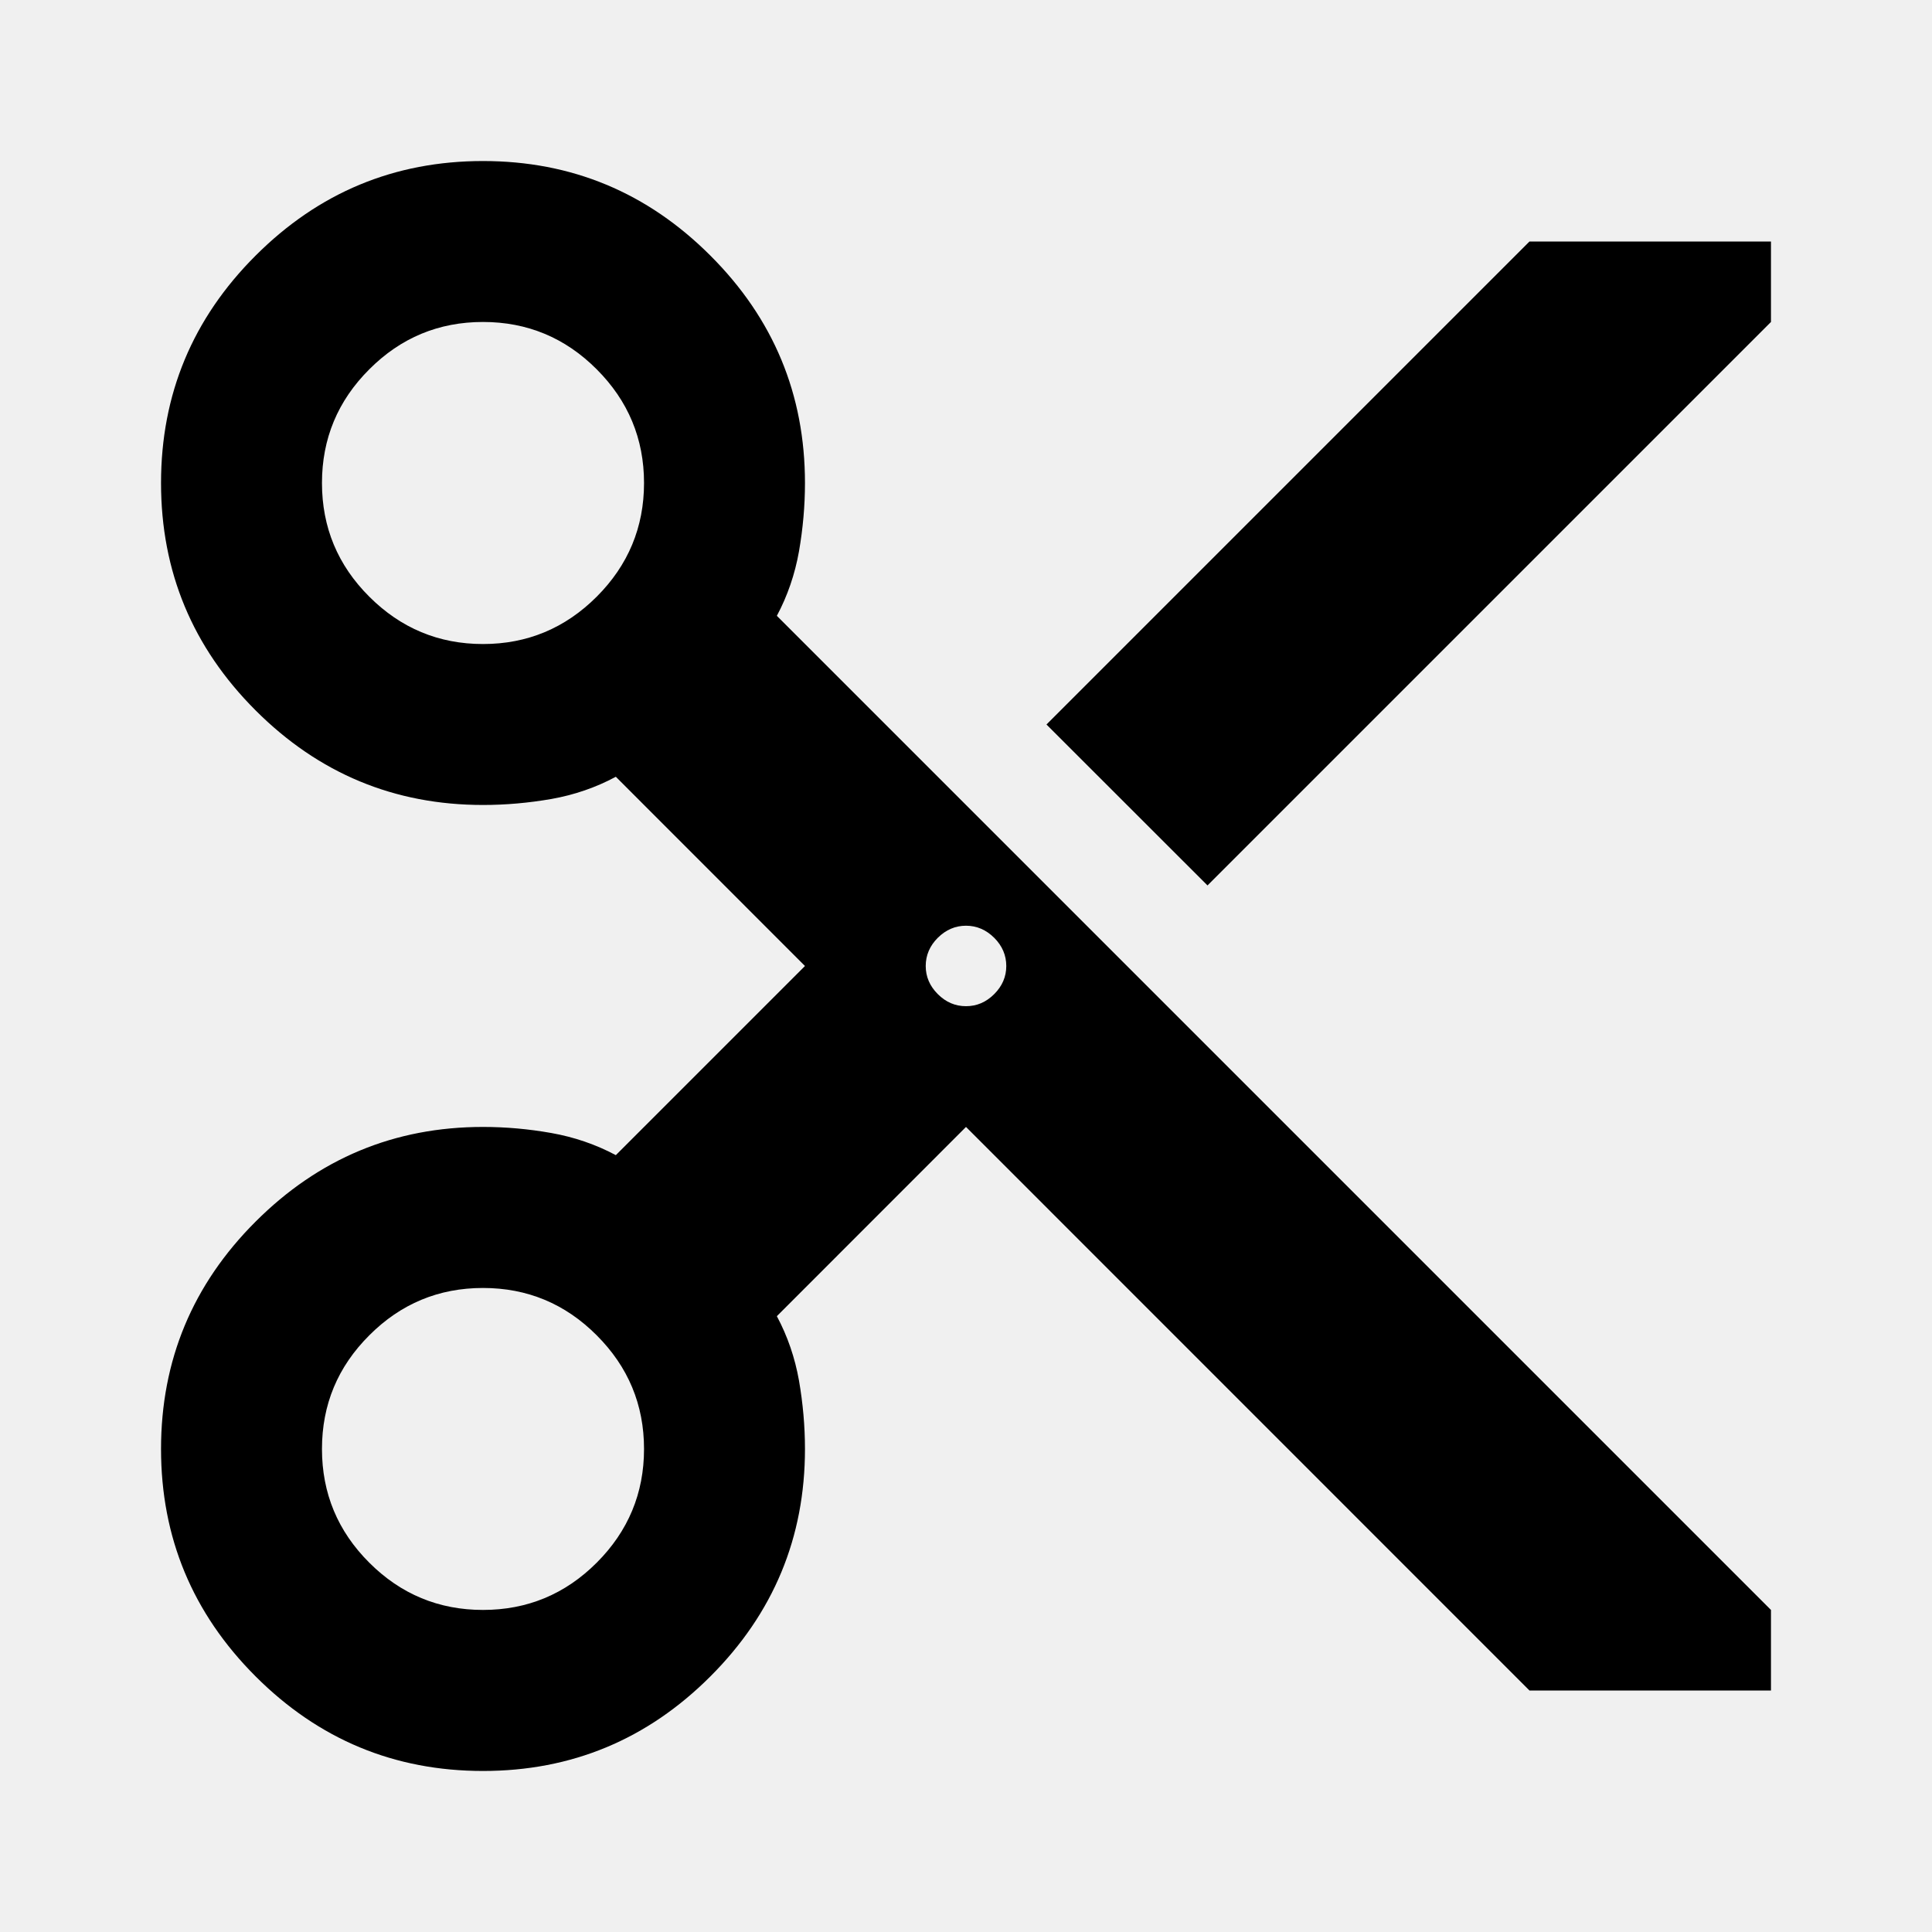
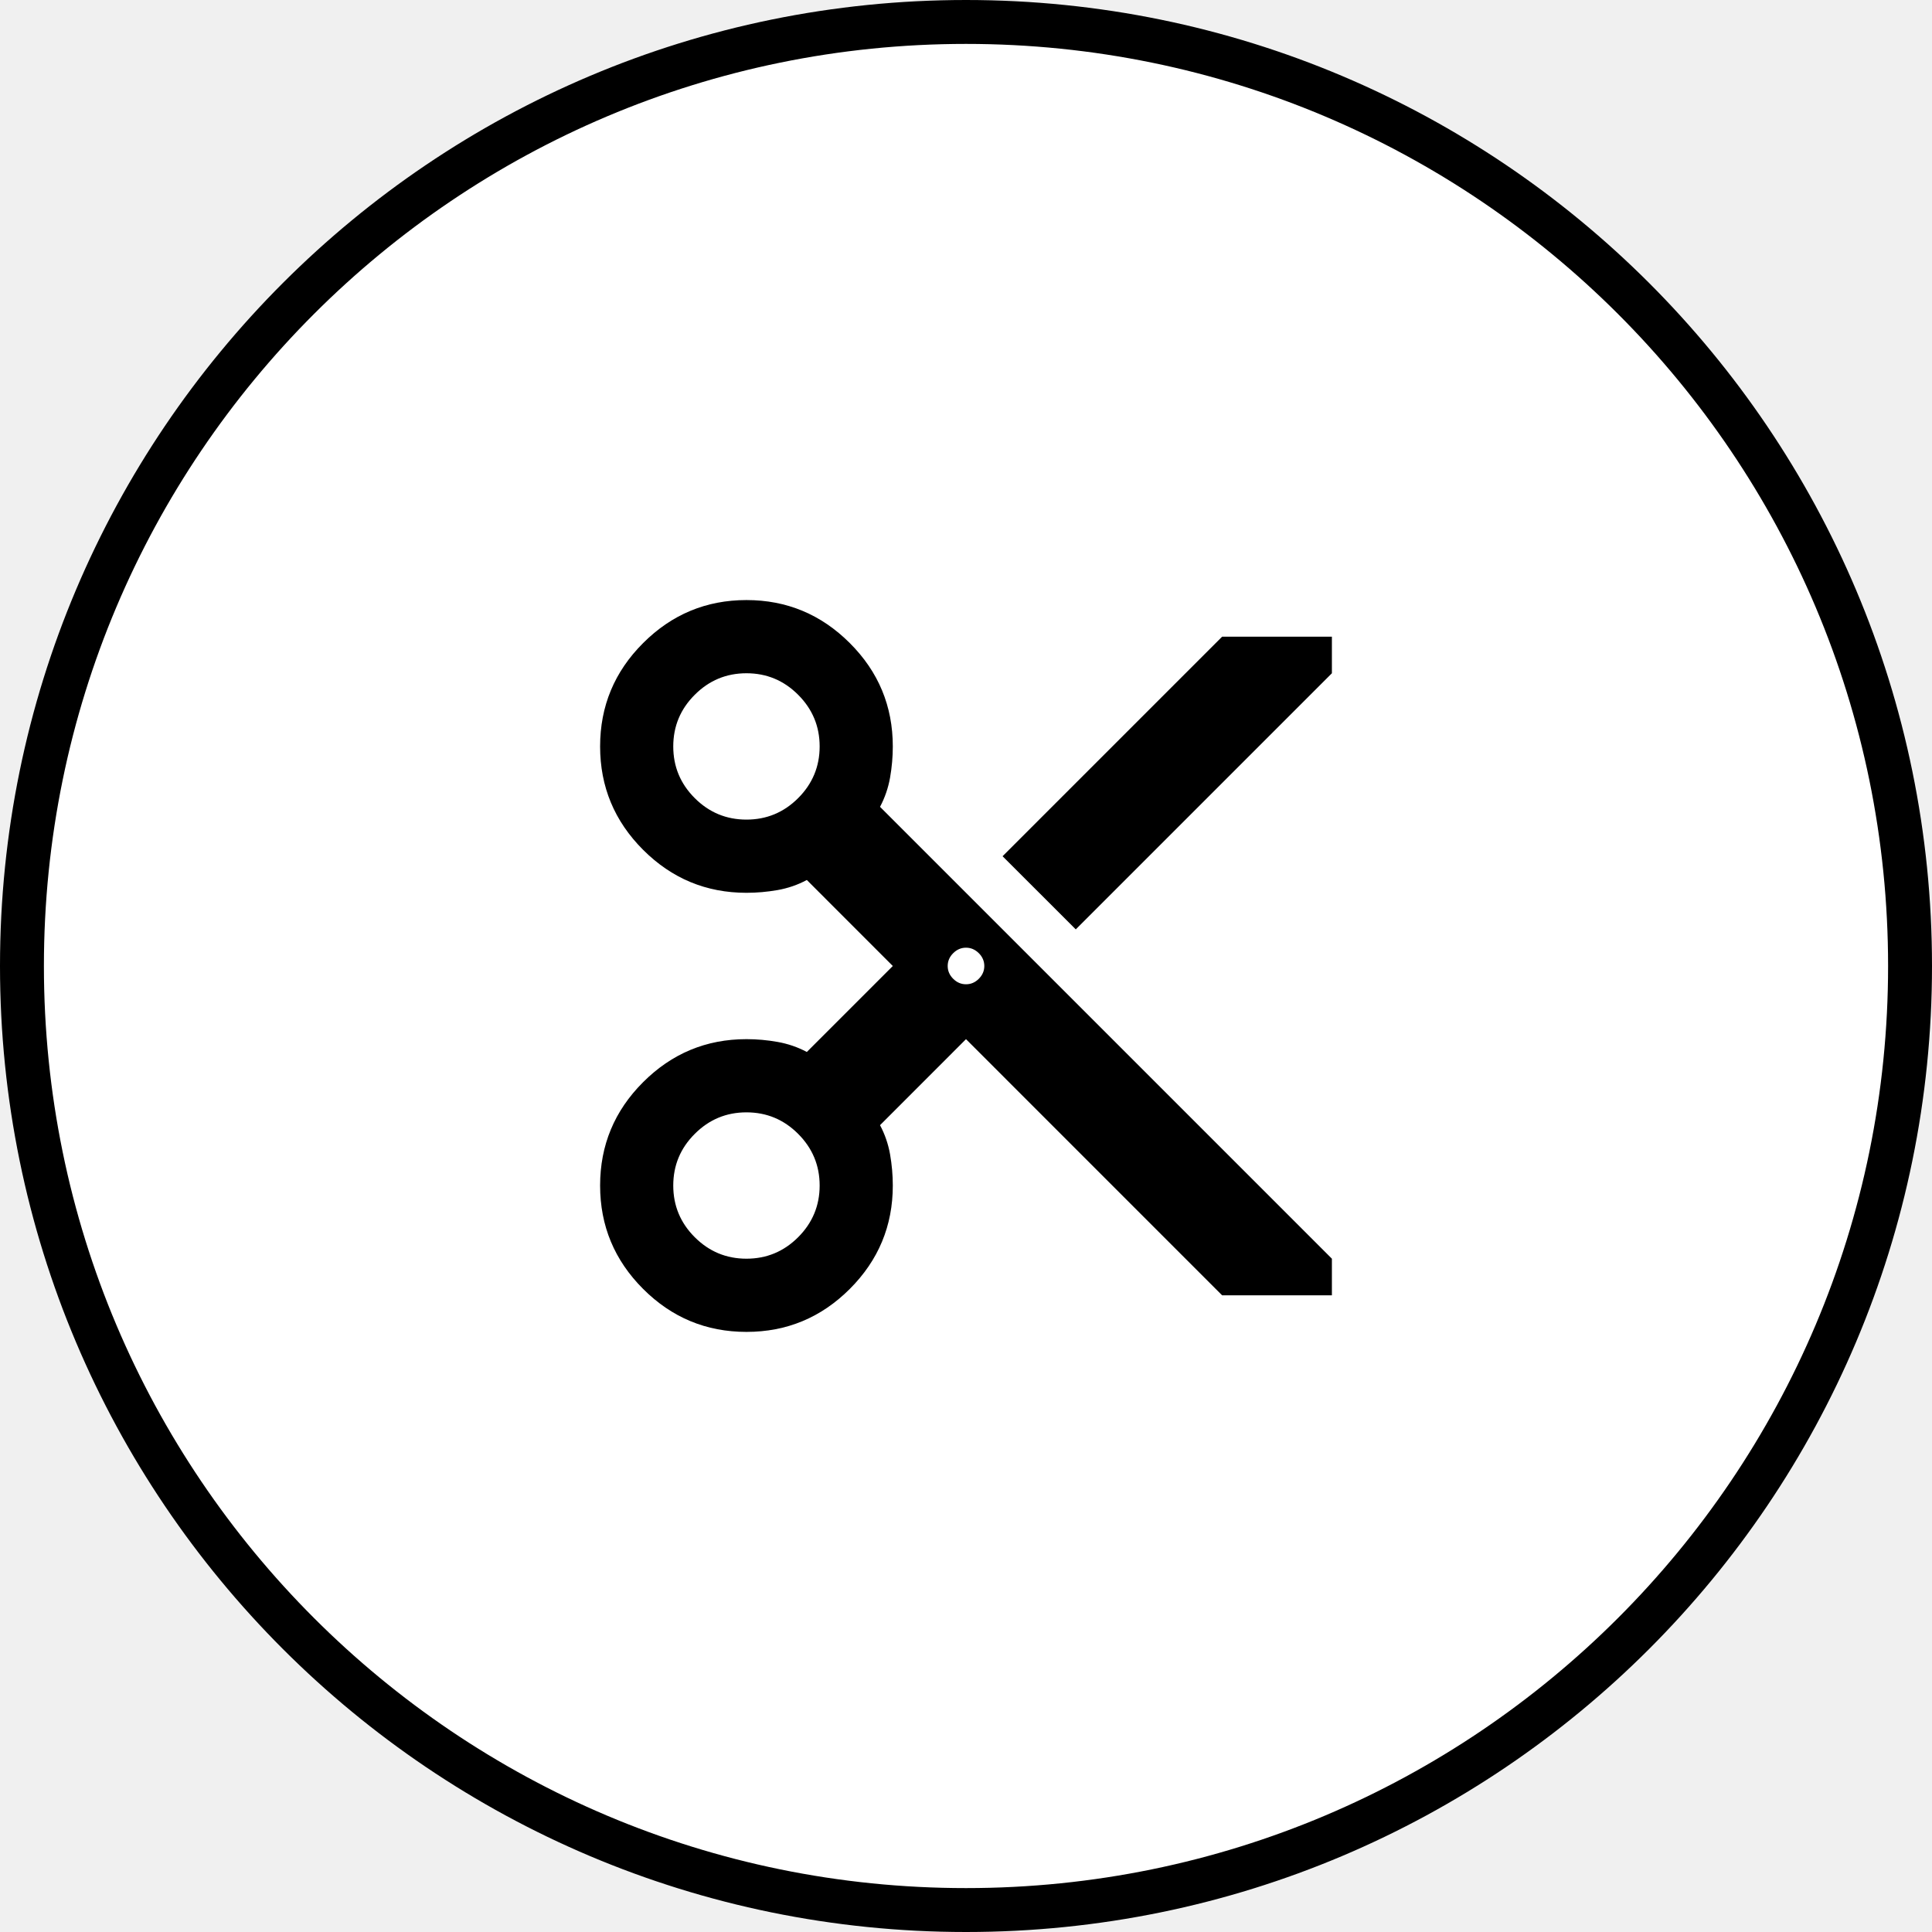
- <svg xmlns="http://www.w3.org/2000/svg" width="20" height="20" viewBox="0 0 20 20" fill="none">
-   <mask id="mask0_214_58" style="mask-type:alpha" maskUnits="userSpaceOnUse" x="0" y="0" width="20" height="20">
-     <rect width="20" height="20" fill="#D9D9D9" />
+ <svg xmlns="http://www.w3.org/2000/svg" width="44" height="44" viewBox="0 0 44 44" fill="none">
+   <rect x="0.5" y="0.5" width="43" height="43" rx="21.5" fill="white" />
+   <rect x="0.5" y="0.5" width="43" height="43" rx="21.5" stroke="black" />
+   <mask id="mask0_214_57" style="mask-type:alpha" maskUnits="userSpaceOnUse" x="12" y="12" width="20" height="20">
+     <rect x="12" y="12" width="20" height="20" fill="#D9D9D9" />
  </mask>
-   <g mask="url(#mask0_214_58)">
-     <path d="M15.833 17.5L10 11.666L8.042 13.625C8.153 13.833 8.229 14.055 8.271 14.291C8.312 14.528 8.333 14.764 8.333 15C8.333 15.916 8.007 16.701 7.354 17.354C6.701 18.007 5.917 18.333 5 18.333C4.083 18.333 3.299 18.007 2.646 17.354C1.993 16.701 1.667 15.916 1.667 15C1.667 14.083 1.993 13.298 2.646 12.646C3.299 11.993 4.083 11.666 5 11.666C5.236 11.666 5.472 11.687 5.708 11.729C5.944 11.771 6.167 11.847 6.375 11.958L8.333 10L6.375 8.041C6.167 8.153 5.944 8.229 5.708 8.271C5.472 8.312 5.236 8.333 5 8.333C4.083 8.333 3.299 8.007 2.646 7.354C1.993 6.701 1.667 5.917 1.667 5C1.667 4.083 1.993 3.298 2.646 2.646C3.299 1.993 4.083 1.667 5 1.667C5.917 1.667 6.701 1.993 7.354 2.646C8.007 3.298 8.333 4.083 8.333 5C8.333 5.236 8.312 5.472 8.271 5.708C8.229 5.944 8.153 6.167 8.042 6.375L18.333 16.666V17.5H15.833ZM12.5 9.166L10.833 7.5L15.833 2.5H18.333V3.333L12.5 9.166ZM5 6.667C5.458 6.667 5.851 6.503 6.177 6.177C6.503 5.851 6.667 5.458 6.667 5C6.667 4.542 6.503 4.149 6.177 3.823C5.851 3.496 5.458 3.333 5 3.333C4.542 3.333 4.149 3.496 3.823 3.823C3.496 4.149 3.333 4.542 3.333 5C3.333 5.458 3.496 5.851 3.823 6.177C4.149 6.503 4.542 6.667 5 6.667ZM10 10.416C10.111 10.416 10.208 10.375 10.292 10.291C10.375 10.208 10.417 10.111 10.417 10C10.417 9.889 10.375 9.791 10.292 9.708C10.208 9.625 10.111 9.583 10 9.583C9.889 9.583 9.792 9.625 9.708 9.708C9.625 9.791 9.583 9.889 9.583 10C9.583 10.111 9.625 10.208 9.708 10.291C9.792 10.375 9.889 10.416 10 10.416ZM5 16.666C5.458 16.666 5.851 16.503 6.177 16.177C6.503 15.851 6.667 15.458 6.667 15C6.667 14.541 6.503 14.149 6.177 13.823C5.851 13.496 5.458 13.333 5 13.333C4.542 13.333 4.149 13.496 3.823 13.823C3.496 14.149 3.333 14.541 3.333 15C3.333 15.458 3.496 15.851 3.823 16.177C4.149 16.503 4.542 16.666 5 16.666Z" fill="black" />
+   <g mask="url(#mask0_214_57)">
+     <path d="M27.833 29.5L22 23.666L20.042 25.625C20.153 25.833 20.229 26.055 20.271 26.291C20.312 26.528 20.333 26.764 20.333 27C20.333 27.916 20.007 28.701 19.354 29.354C18.701 30.007 17.917 30.333 17 30.333C16.083 30.333 15.299 30.007 14.646 29.354C13.993 28.701 13.667 27.916 13.667 27C13.667 26.083 13.993 25.298 14.646 24.646C15.299 23.993 16.083 23.666 17 23.666C17.236 23.666 17.472 23.687 17.708 23.729C17.944 23.771 18.167 23.847 18.375 23.958L20.333 22L18.375 20.041C18.167 20.153 17.944 20.229 17.708 20.271C17.472 20.312 17.236 20.333 17 20.333C16.083 20.333 15.299 20.007 14.646 19.354C13.993 18.701 13.667 17.916 13.667 17C13.667 16.083 13.993 15.298 14.646 14.646C15.299 13.993 16.083 13.666 17 13.666C17.917 13.666 18.701 13.993 19.354 14.646C20.007 15.298 20.333 16.083 20.333 17C20.333 17.236 20.312 17.472 20.271 17.708C20.229 17.944 20.153 18.166 20.042 18.375L30.333 28.666V29.5H27.833ZM24.5 21.166L22.833 19.5L27.833 14.5H30.333V15.333L24.5 21.166ZM17 18.666C17.458 18.666 17.851 18.503 18.177 18.177C18.503 17.851 18.667 17.458 18.667 17C18.667 16.541 18.503 16.149 18.177 15.823C17.851 15.496 17.458 15.333 17 15.333C16.542 15.333 16.149 15.496 15.823 15.823C15.496 16.149 15.333 16.541 15.333 17C15.333 17.458 15.496 17.851 15.823 18.177C16.149 18.503 16.542 18.666 17 18.666ZM22 22.416C22.111 22.416 22.208 22.375 22.292 22.291C22.375 22.208 22.417 22.111 22.417 22C22.417 21.889 22.375 21.791 22.292 21.708C22.208 21.625 22.111 21.583 22 21.583C21.889 21.583 21.792 21.625 21.708 21.708C21.625 21.791 21.583 21.889 21.583 22C21.583 22.111 21.625 22.208 21.708 22.291C21.792 22.375 21.889 22.416 22 22.416ZM17 28.666C17.458 28.666 17.851 28.503 18.177 28.177C18.503 27.851 18.667 27.458 18.667 27C18.667 26.541 18.503 26.149 18.177 25.823C17.851 25.496 17.458 25.333 17 25.333C16.542 25.333 16.149 25.496 15.823 25.823C15.496 26.149 15.333 26.541 15.333 27C15.333 27.458 15.496 27.851 15.823 28.177C16.149 28.503 16.542 28.666 17 28.666Z" fill="black" />
  </g>
</svg>
